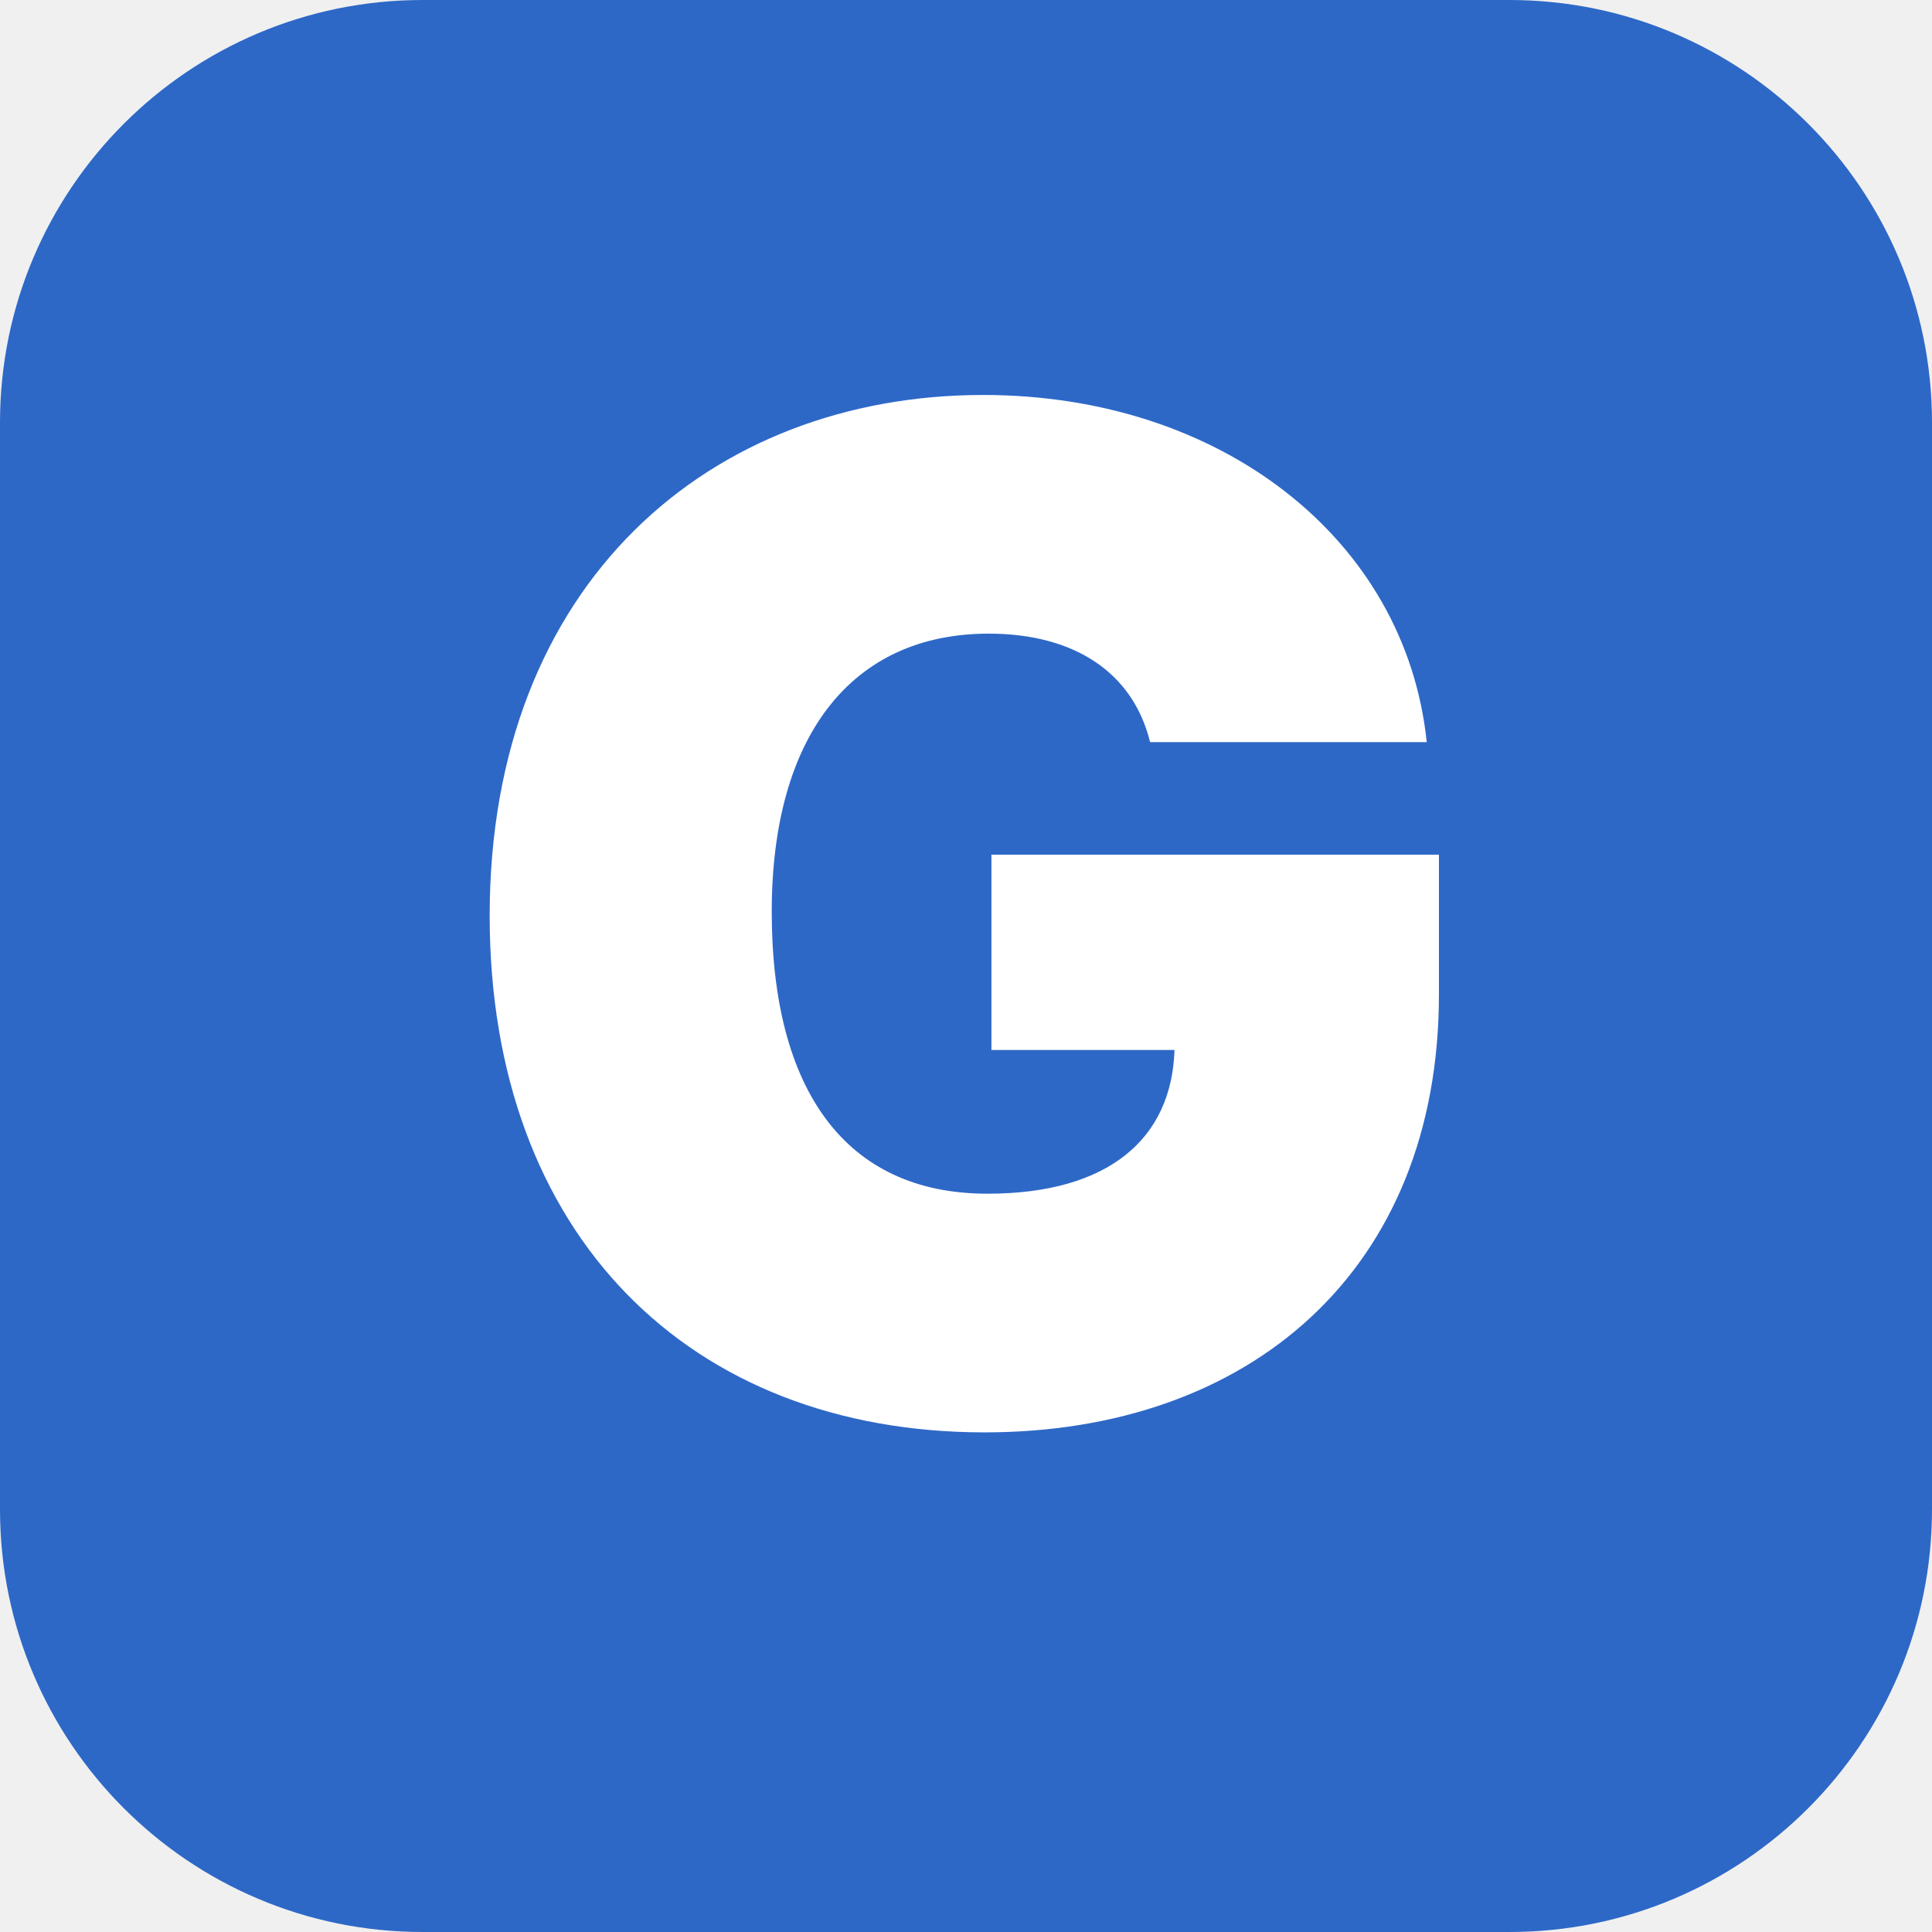
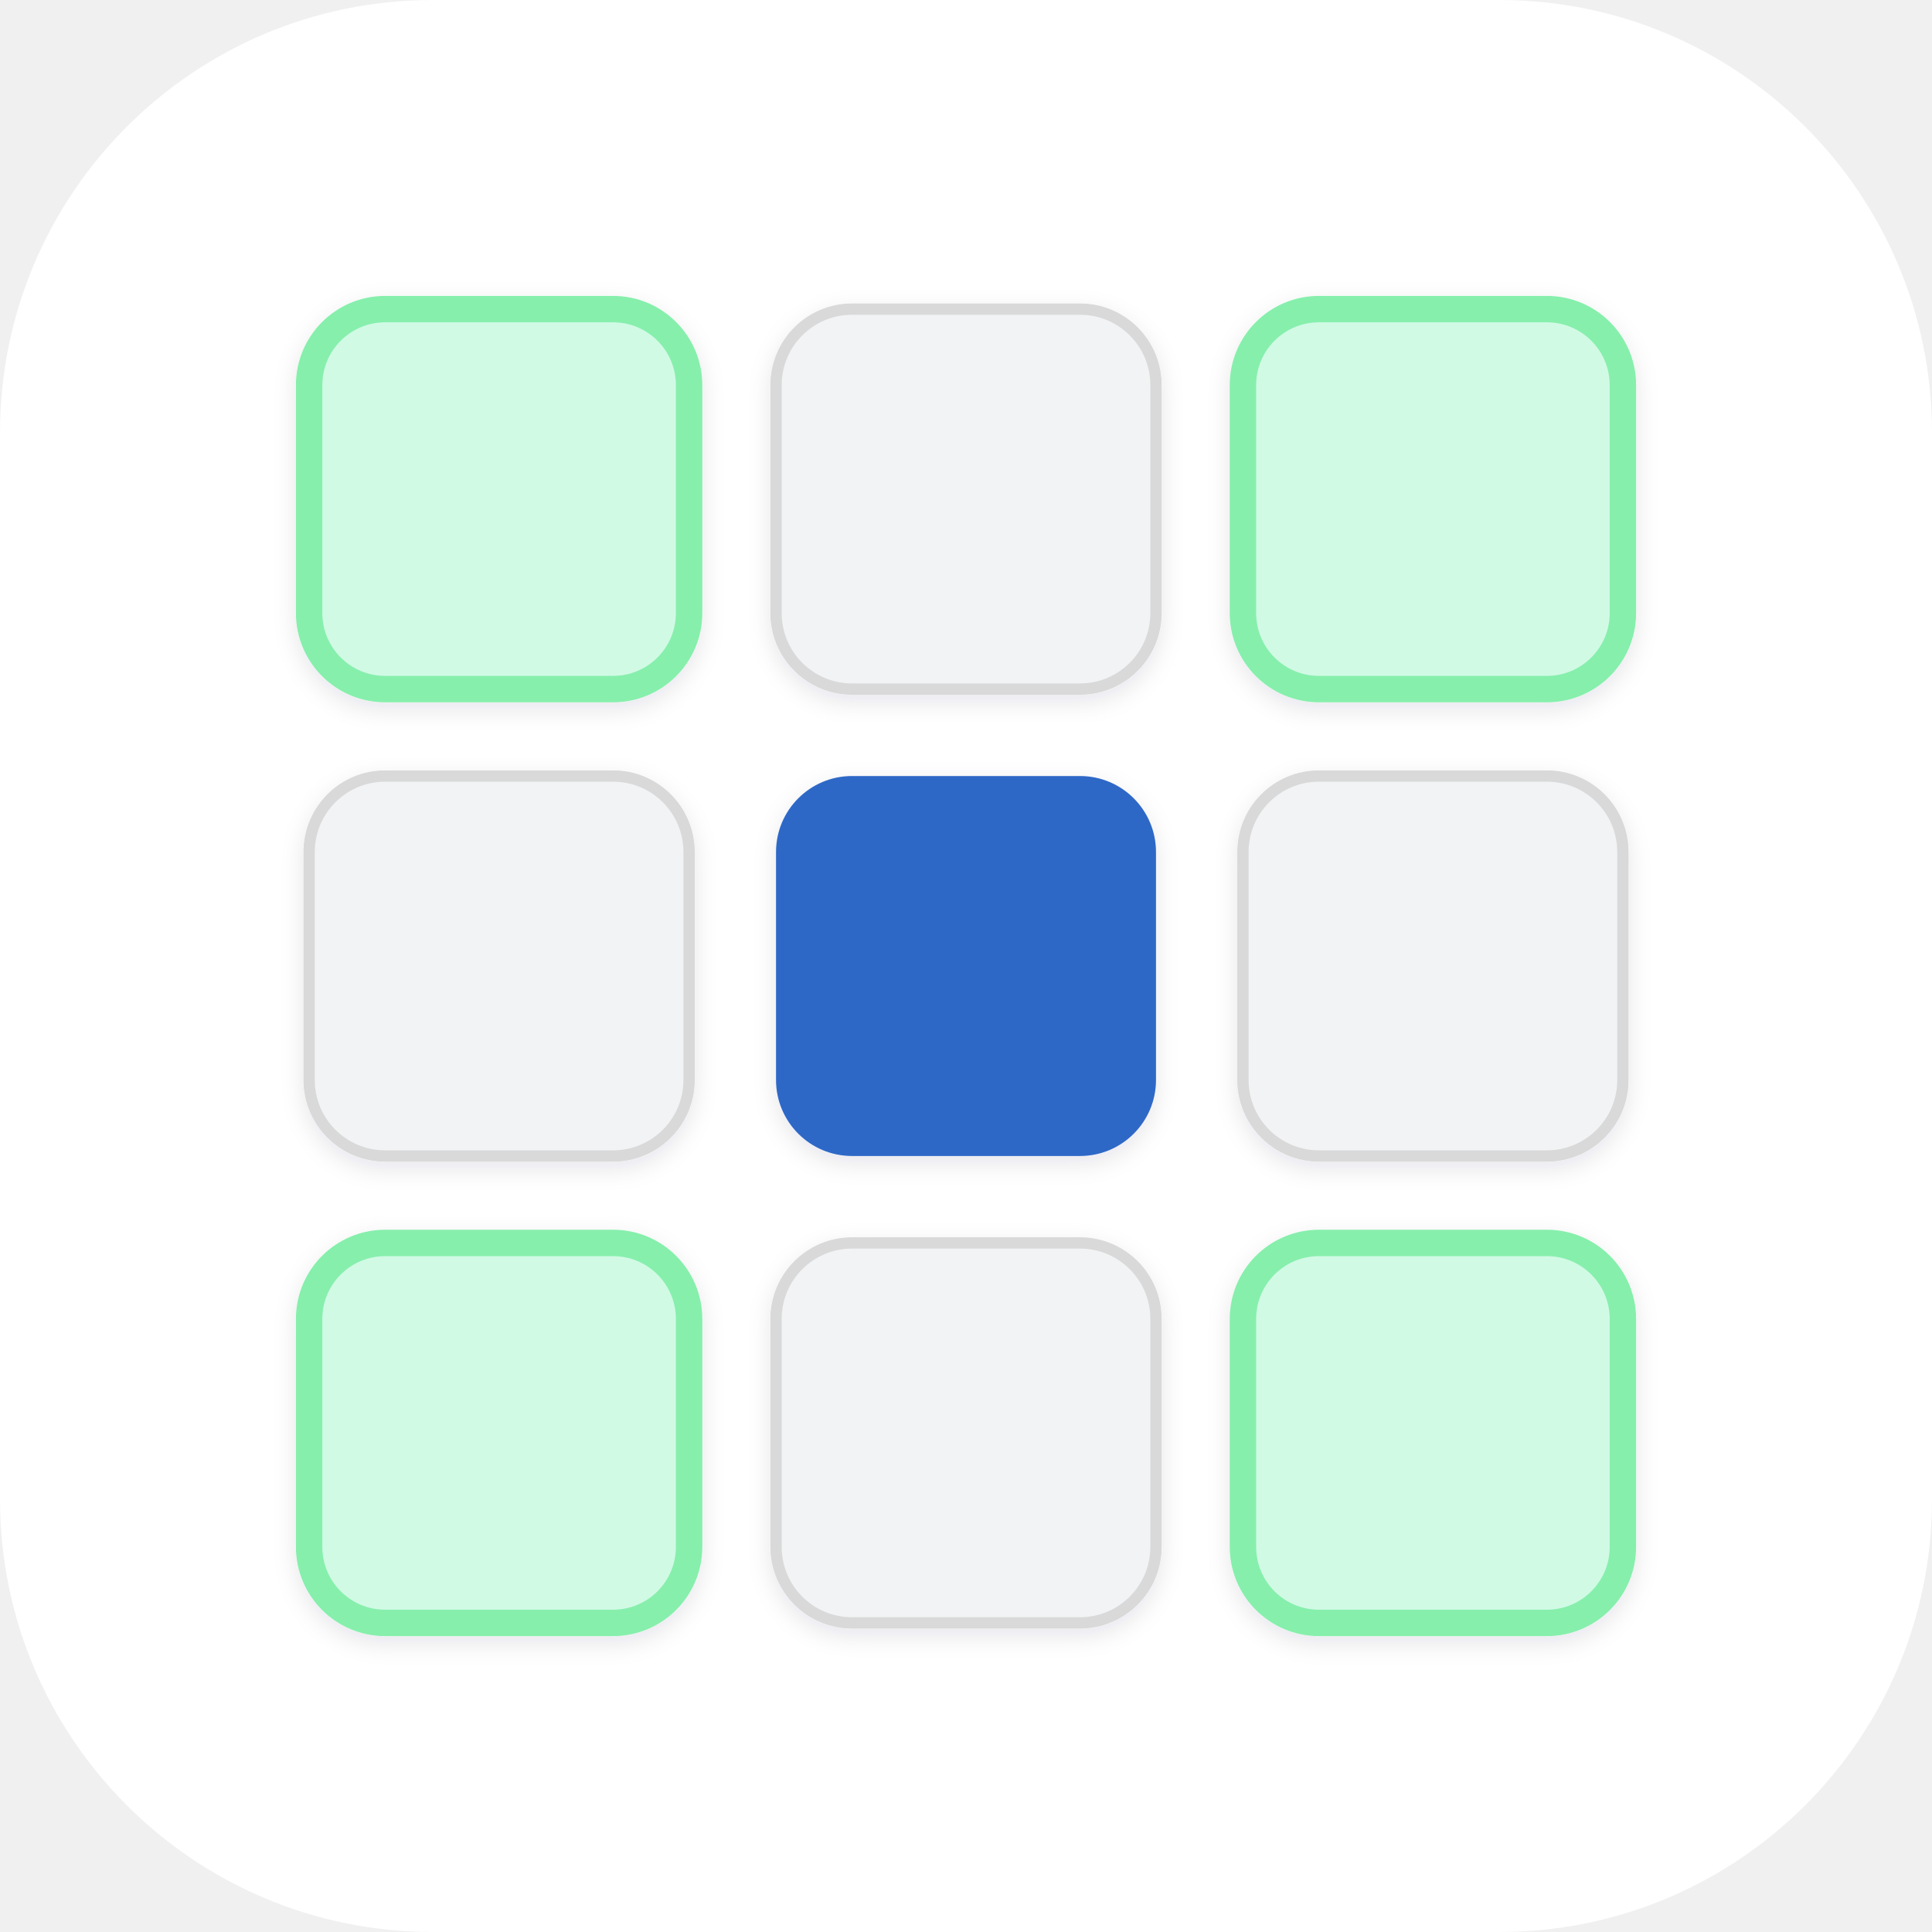
- <svg xmlns="http://www.w3.org/2000/svg" viewBox="0 0 512 512">
-   <rect width="512" height="512" rx="112" fill="#2D68C7" />
-   <text x="256" y="376" font-family="-apple-system, BlinkMacSystemFont, 'Segoe UI', system-ui, sans-serif" font-size="368" font-weight="900" fill="white" text-anchor="middle">G</text>
+ <svg xmlns="http://www.w3.org/2000/svg" viewBox="0 0 1024 1024" shape-rendering="geometricPrecision">
+   <defs>
+     <filter id="cellShadow" x="-10%" y="-10%" width="120%" height="120%">
+       <feDropShadow dx="0" dy="4" stdDeviation="6" flood-color="#0F172A" flood-opacity="0.10" />
+     </filter>
+   </defs>
+   <rect width="1024" height="1024" rx="229.38" ry="229.38" fill="#FFFFFF" />
+   <g filter="url(#cellShadow)">
+     <rect x="411.31" y="163.84" width="201.39" height="201.39" rx="40.28" ry="40.28" fill="#F1F3F5" stroke="#D9D9D9" stroke-width="6" />
+     <rect x="163.84" y="411.31" width="201.39" height="201.39" rx="40.28" ry="40.28" fill="#F1F3F5" stroke="#D9D9D9" stroke-width="6" />
+     <rect x="658.78" y="411.31" width="201.39" height="201.39" rx="40.28" ry="40.28" fill="#F1F3F5" stroke="#D9D9D9" stroke-width="6" />
+     <rect x="411.31" y="658.78" width="201.39" height="201.39" rx="40.28" ry="40.28" fill="#F1F3F5" stroke="#D9D9D9" stroke-width="6" />
+     <rect x="163.84" y="163.84" width="201.39" height="201.39" rx="40.28" ry="40.28" fill="#D1FAE5" stroke="#86EFAC" stroke-width="14" />
+     <rect x="658.78" y="163.84" width="201.39" height="201.39" rx="40.28" ry="40.28" fill="#D1FAE5" stroke="#86EFAC" stroke-width="14" />
+     <rect x="163.84" y="658.78" width="201.39" height="201.39" rx="40.28" ry="40.28" fill="#D1FAE5" stroke="#86EFAC" stroke-width="14" />
+     <rect x="658.78" y="658.78" width="201.39" height="201.39" rx="40.28" ry="40.28" fill="#D1FAE5" stroke="#86EFAC" stroke-width="14" />
+     <rect x="411.31" y="411.31" width="201.39" height="201.39" rx="40.28" ry="40.28" fill="#2D68C7" />
+   </g>
</svg>
